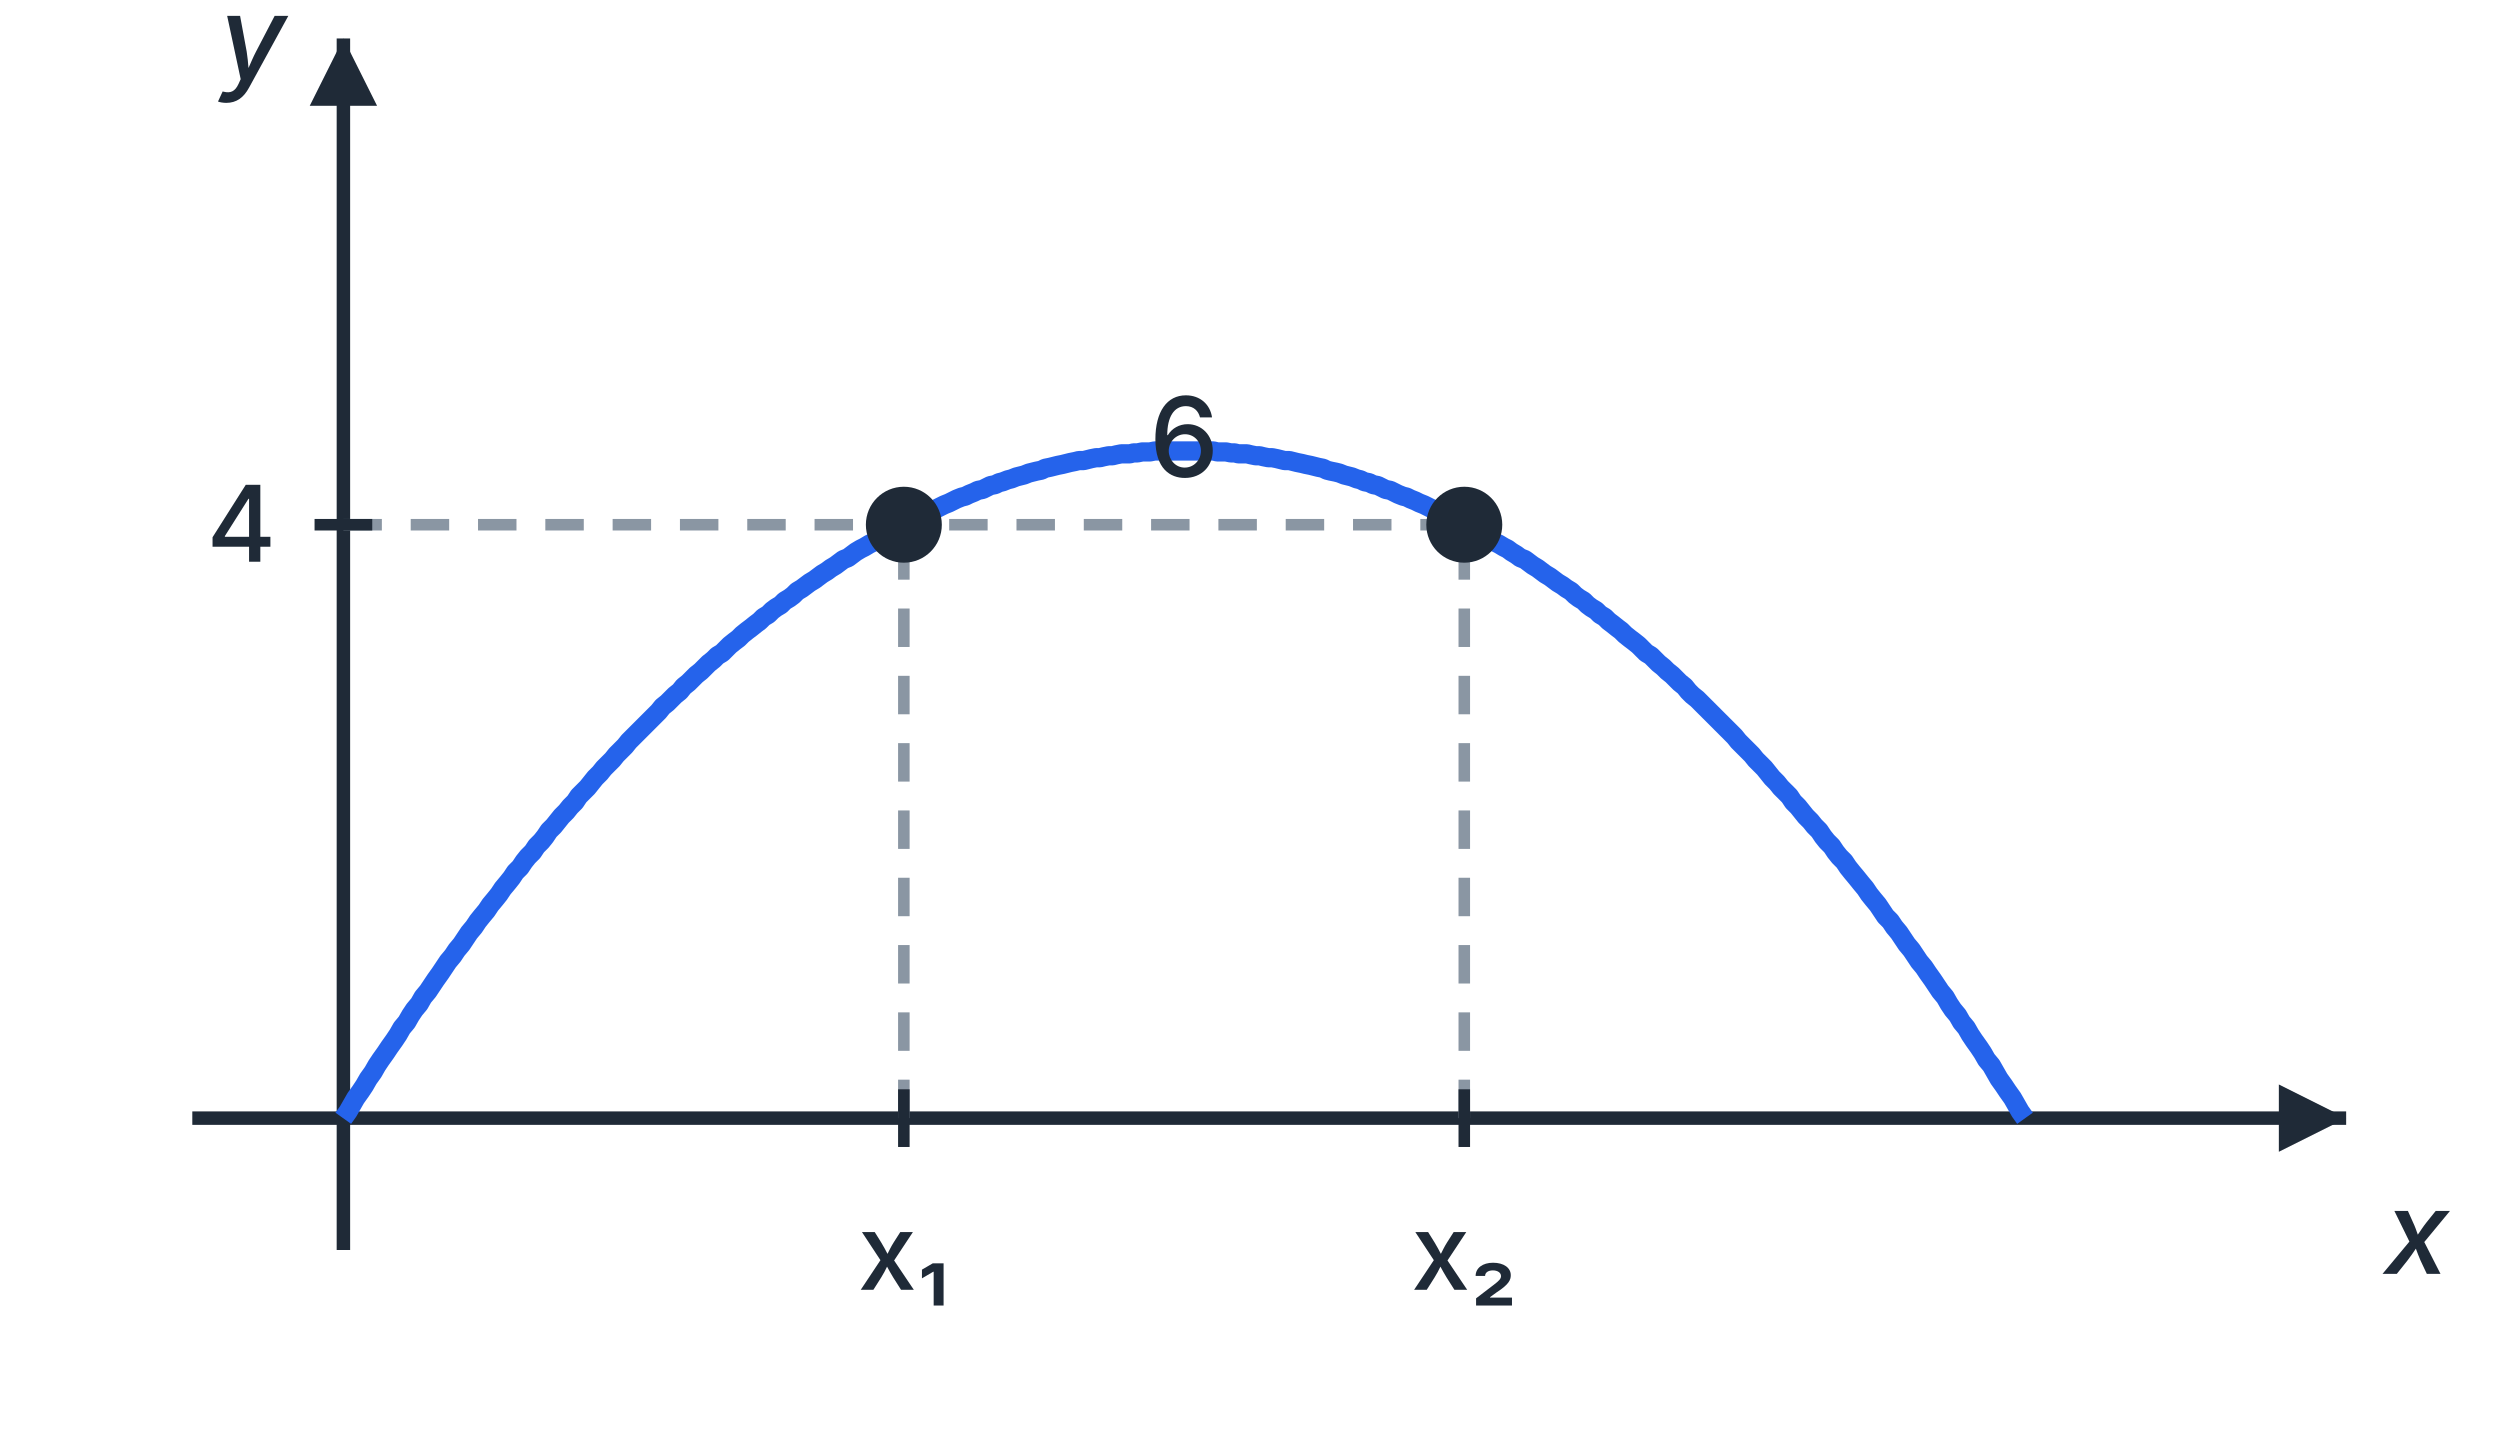
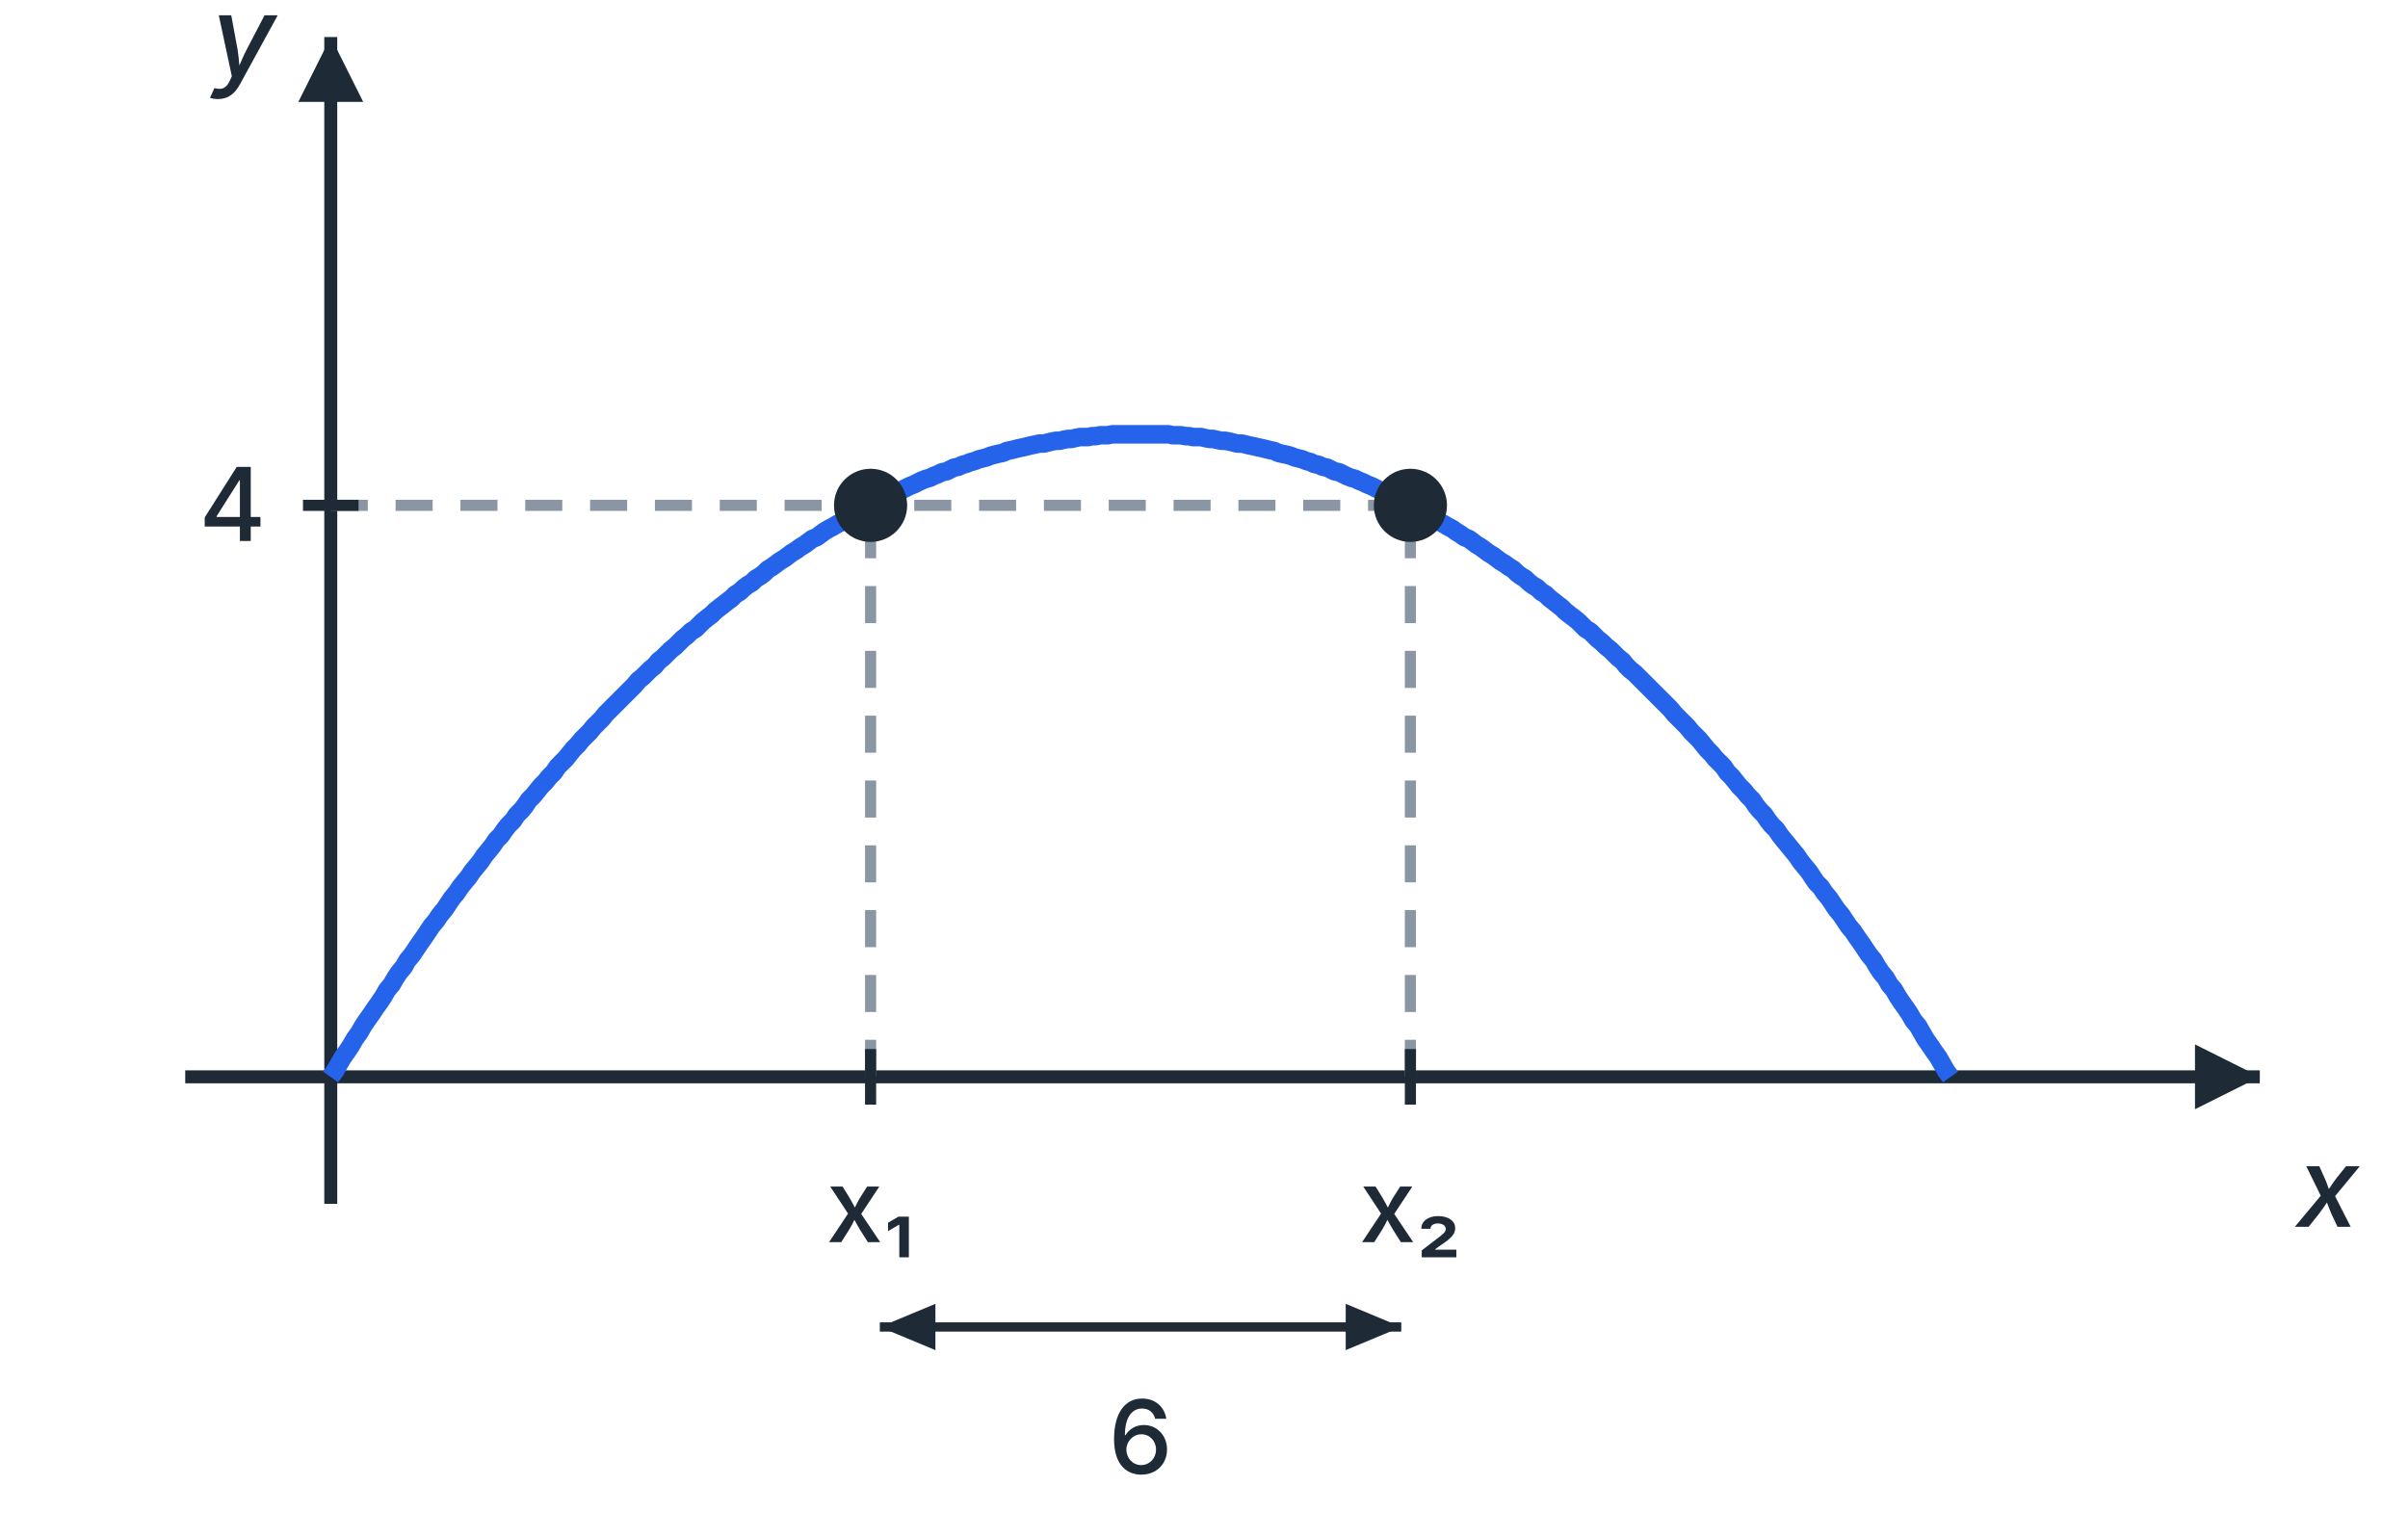
- <svg xmlns="http://www.w3.org/2000/svg" viewBox="0 0 260 150" width="260" height="150" font-family="Inter, Arial, sans-serif">
+ <svg xmlns="http://www.w3.org/2000/svg" viewBox="0 0 260 166" width="260" height="166" font-family="Inter, Arial, sans-serif">
  <line x1="20.0" y1="116.286" x2="244.0" y2="116.286" stroke="#1f2a37" stroke-width="1.4" />
  <path d="M244.0,116.286 l-7,-3.5 v7 z" fill="#1f2a37" />
  <line x1="35.714" y1="130.0" x2="35.714" y2="4.0" stroke="#1f2a37" stroke-width="1.4" />
  <path d="M35.714,4.0 l-3.5,7 h7 z" fill="#1f2a37" />
  <text x="248.0" y="132.486" text-anchor="start" font-size="12" fill="#1f2a37" font-weight="500" font-style="italic">x</text>
  <text x="29.714" y="8.2" text-anchor="end" font-size="12" fill="#1f2a37" font-weight="500" font-style="italic">y</text>
  <polyline points="35.7,116.3 36.2,115.6 36.6,114.9 37.0,114.2 37.5,113.5 37.9,112.9 38.3,112.2 38.8,111.5 39.2,110.8 39.6,110.2 40.1,109.5 40.5,108.9 41.0,108.2 41.4,107.6 41.8,106.9 42.3,106.3 42.7,105.6 43.1,105.0 43.6,104.4 44.0,103.7 44.5,103.1 44.9,102.5 45.3,101.9 45.8,101.2 46.2,100.6 46.6,100.0 47.1,99.4 47.5,98.8 48.0,98.2 48.4,97.6 48.8,97.0 49.3,96.4 49.7,95.8 50.1,95.3 50.6,94.7 51.0,94.1 51.5,93.5 51.9,93.0 52.3,92.4 52.8,91.8 53.2,91.3 53.6,90.7 54.1,90.2 54.5,89.6 54.9,89.1 55.4,88.6 55.8,88.0 56.3,87.5 56.7,87.0 57.1,86.4 57.6,85.9 58.0,85.4 58.4,84.9 58.9,84.4 59.3,83.9 59.8,83.4 60.2,82.8 60.6,82.4 61.1,81.9 61.5,81.4 61.9,80.9 62.4,80.4 62.8,79.9 63.3,79.4 63.7,79.0 64.1,78.5 64.6,78.0 65.0,77.6 65.4,77.1 65.9,76.6 66.3,76.2 66.8,75.7 67.2,75.3 67.6,74.9 68.1,74.4 68.5,74.0 68.9,73.5 69.4,73.1 69.8,72.7 70.2,72.3 70.7,71.9 71.1,71.4 71.6,71.0 72.0,70.6 72.4,70.2 72.9,69.8 73.3,69.4 73.7,69.0 74.2,68.6 74.6,68.2 75.1,67.9 75.5,67.5 75.9,67.1 76.4,66.7 76.8,66.4 77.2,66.0 77.7,65.6 78.1,65.3 78.6,64.9 79.0,64.6 79.4,64.2 79.9,63.9 80.3,63.5 80.7,63.2 81.2,62.9 81.6,62.5 82.1,62.2 82.5,61.9 82.9,61.5 83.4,61.2 83.8,60.9 84.2,60.6 84.7,60.3 85.1,60.0 85.5,59.7 86.0,59.4 86.4,59.1 86.9,58.8 87.3,58.5 87.7,58.2 88.2,58.0 88.6,57.7 89.0,57.4 89.5,57.1 89.9,56.9 90.4,56.6 90.8,56.4 91.2,56.1 91.7,55.9 92.1,55.6 92.5,55.4 93.0,55.1 93.4,54.9 93.9,54.6 94.3,54.4 94.7,54.2 95.2,54.0 95.6,53.7 96.0,53.5 96.5,53.3 96.9,53.1 97.4,52.9 97.8,52.7 98.2,52.5 98.7,52.3 99.1,52.1 99.5,51.9 100.0,51.7 100.4,51.6 100.8,51.4 101.3,51.2 101.7,51.0 102.2,50.9 102.6,50.7 103.0,50.5 103.5,50.4 103.9,50.2 104.3,50.1 104.8,49.9 105.2,49.8 105.7,49.6 106.1,49.5 106.5,49.4 107.0,49.2 107.4,49.1 107.8,49.0 108.3,48.9 108.7,48.7 109.2,48.6 109.6,48.5 110.0,48.4 110.5,48.3 110.9,48.2 111.3,48.1 111.8,48.0 112.2,47.9 112.7,47.9 113.1,47.8 113.5,47.7 114.0,47.6 114.4,47.6 114.8,47.5 115.3,47.4 115.7,47.4 116.1,47.3 116.6,47.2 117.0,47.2 117.5,47.2 117.9,47.1 118.3,47.1 118.8,47.0 119.2,47.0 119.6,47.0 120.1,46.9 120.5,46.9 121.0,46.9 121.4,46.9 121.8,46.9 122.3,46.9 122.7,46.9 123.1,46.9 123.6,46.9 124.0,46.9 124.5,46.9 124.9,46.9 125.3,46.9 125.8,46.9 126.2,46.9 126.6,47.0 127.1,47.0 127.5,47.0 128.0,47.1 128.4,47.1 128.8,47.2 129.3,47.2 129.7,47.2 130.1,47.3 130.6,47.4 131.0,47.4 131.4,47.5 131.9,47.6 132.3,47.6 132.8,47.7 133.2,47.8 133.6,47.9 134.1,47.9 134.5,48.0 134.9,48.1 135.4,48.2 135.8,48.3 136.3,48.4 136.7,48.5 137.1,48.6 137.6,48.7 138.0,48.9 138.4,49.0 138.9,49.1 139.3,49.2 139.8,49.4 140.2,49.5 140.6,49.6 141.1,49.8 141.5,49.9 141.9,50.1 142.4,50.2 142.8,50.4 143.3,50.5 143.7,50.7 144.1,50.9 144.6,51.0 145.0,51.2 145.4,51.4 145.9,51.6 146.3,51.7 146.7,51.9 147.2,52.1 147.6,52.3 148.1,52.5 148.5,52.7 148.9,52.9 149.4,53.1 149.8,53.3 150.2,53.5 150.7,53.7 151.1,54.0 151.6,54.2 152.0,54.4 152.4,54.6 152.9,54.9 153.3,55.1 153.7,55.4 154.2,55.6 154.6,55.9 155.1,56.1 155.5,56.4 155.9,56.6 156.4,56.9 156.8,57.1 157.2,57.4 157.7,57.7 158.1,58.0 158.6,58.2 159.0,58.5 159.4,58.8 159.9,59.1 160.3,59.4 160.7,59.7 161.2,60.0 161.6,60.3 162.0,60.6 162.5,60.9 162.9,61.2 163.4,61.5 163.8,61.9 164.2,62.2 164.7,62.5 165.1,62.9 165.5,63.2 166.0,63.5 166.4,63.9 166.9,64.2 167.3,64.6 167.7,64.9 168.2,65.3 168.6,65.6 169.0,66.0 169.5,66.4 169.9,66.7 170.4,67.1 170.8,67.5 171.2,67.9 171.7,68.2 172.1,68.6 172.5,69.0 173.0,69.4 173.4,69.8 173.9,70.2 174.3,70.6 174.7,71.0 175.2,71.4 175.6,71.9 176.0,72.3 176.5,72.7 176.9,73.1 177.3,73.5 177.8,74.0 178.2,74.4 178.7,74.9 179.1,75.3 179.5,75.7 180.0,76.2 180.4,76.6 180.8,77.1 181.3,77.6 181.7,78.0 182.2,78.5 182.6,79.0 183.0,79.4 183.5,79.9 183.9,80.4 184.3,80.9 184.8,81.4 185.2,81.9 185.7,82.4 186.1,82.8 186.5,83.4 187.0,83.9 187.4,84.4 187.8,84.9 188.3,85.4 188.7,85.9 189.2,86.4 189.6,87.0 190.0,87.5 190.5,88.0 190.9,88.6 191.3,89.1 191.8,89.6 192.2,90.2 192.6,90.7 193.1,91.3 193.5,91.8 194.0,92.4 194.4,93.0 194.8,93.5 195.3,94.1 195.7,94.7 196.1,95.3 196.6,95.8 197.0,96.4 197.5,97.0 197.9,97.6 198.3,98.2 198.8,98.8 199.2,99.4 199.6,100.0 200.1,100.6 200.5,101.2 201.0,101.9 201.4,102.5 201.8,103.1 202.3,103.7 202.7,104.4 203.1,105.0 203.6,105.6 204.0,106.3 204.5,106.9 204.9,107.6 205.3,108.2 205.8,108.9 206.2,109.5 206.6,110.2 207.1,110.8 207.5,111.5 207.9,112.2 208.4,112.9 208.8,113.5 209.3,114.2 209.7,114.9 210.1,115.6 210.6,116.3" fill="none" stroke="#2563eb" stroke-width="2.0" stroke-linejoin="round" />
  <line x1="35.714" y1="54.571" x2="152.286" y2="54.571" stroke="#8a96a3" stroke-width="1.2" stroke-dasharray="4 3" />
  <line x1="94.0" y1="116.286" x2="94.0" y2="54.571" stroke="#8a96a3" stroke-width="1.2" stroke-dasharray="4 3" />
  <line x1="152.286" y1="116.286" x2="152.286" y2="54.571" stroke="#8a96a3" stroke-width="1.2" stroke-dasharray="4 3" />
  <line x1="32.714" y1="54.571" x2="38.714" y2="54.571" stroke="#1f2a37" stroke-width="1.2" />
  <text x="28.714" y="58.421" text-anchor="end" font-size="11" fill="#1f2a37" font-weight="500">4</text>
  <line x1="94.0" y1="113.286" x2="94.0" y2="119.286" stroke="#1f2a37" stroke-width="1.2" />
  <text x="94.0" y="134.136" text-anchor="middle" font-size="11" fill="#1f2a37" font-weight="500">x₁</text>
  <line x1="152.286" y1="113.286" x2="152.286" y2="119.286" stroke="#1f2a37" stroke-width="1.2" />
  <text x="152.286" y="134.136" text-anchor="middle" font-size="11" fill="#1f2a37" font-weight="500">x₂</text>
  <circle cx="94.0" cy="54.571" r="3.2" fill="#1f2a37" stroke="#1f2a37" stroke-width="1.5" />
  <circle cx="152.286" cy="54.571" r="3.2" fill="#1f2a37" stroke="#1f2a37" stroke-width="1.5" />
-   <text x="123.143" y="49.596" text-anchor="middle" font-size="11.5" fill="#1f2a37" font-weight="500">6</text>
+   <line x1="95.0" y1="143.3" x2="151.3" y2="143.3" stroke="#1f2a37" stroke-width="1" />
+   <path d="M95.0,143.3 l6,-2.5 v5 z" fill="#1f2a37" />
+   <path d="M151.3,143.3 l-6,-2.5 v5 z" fill="#1f2a37" />
+   <text x="123.143" y="159.136" text-anchor="middle" font-size="11" fill="#1f2a37" font-weight="500">6</text>
</svg>
